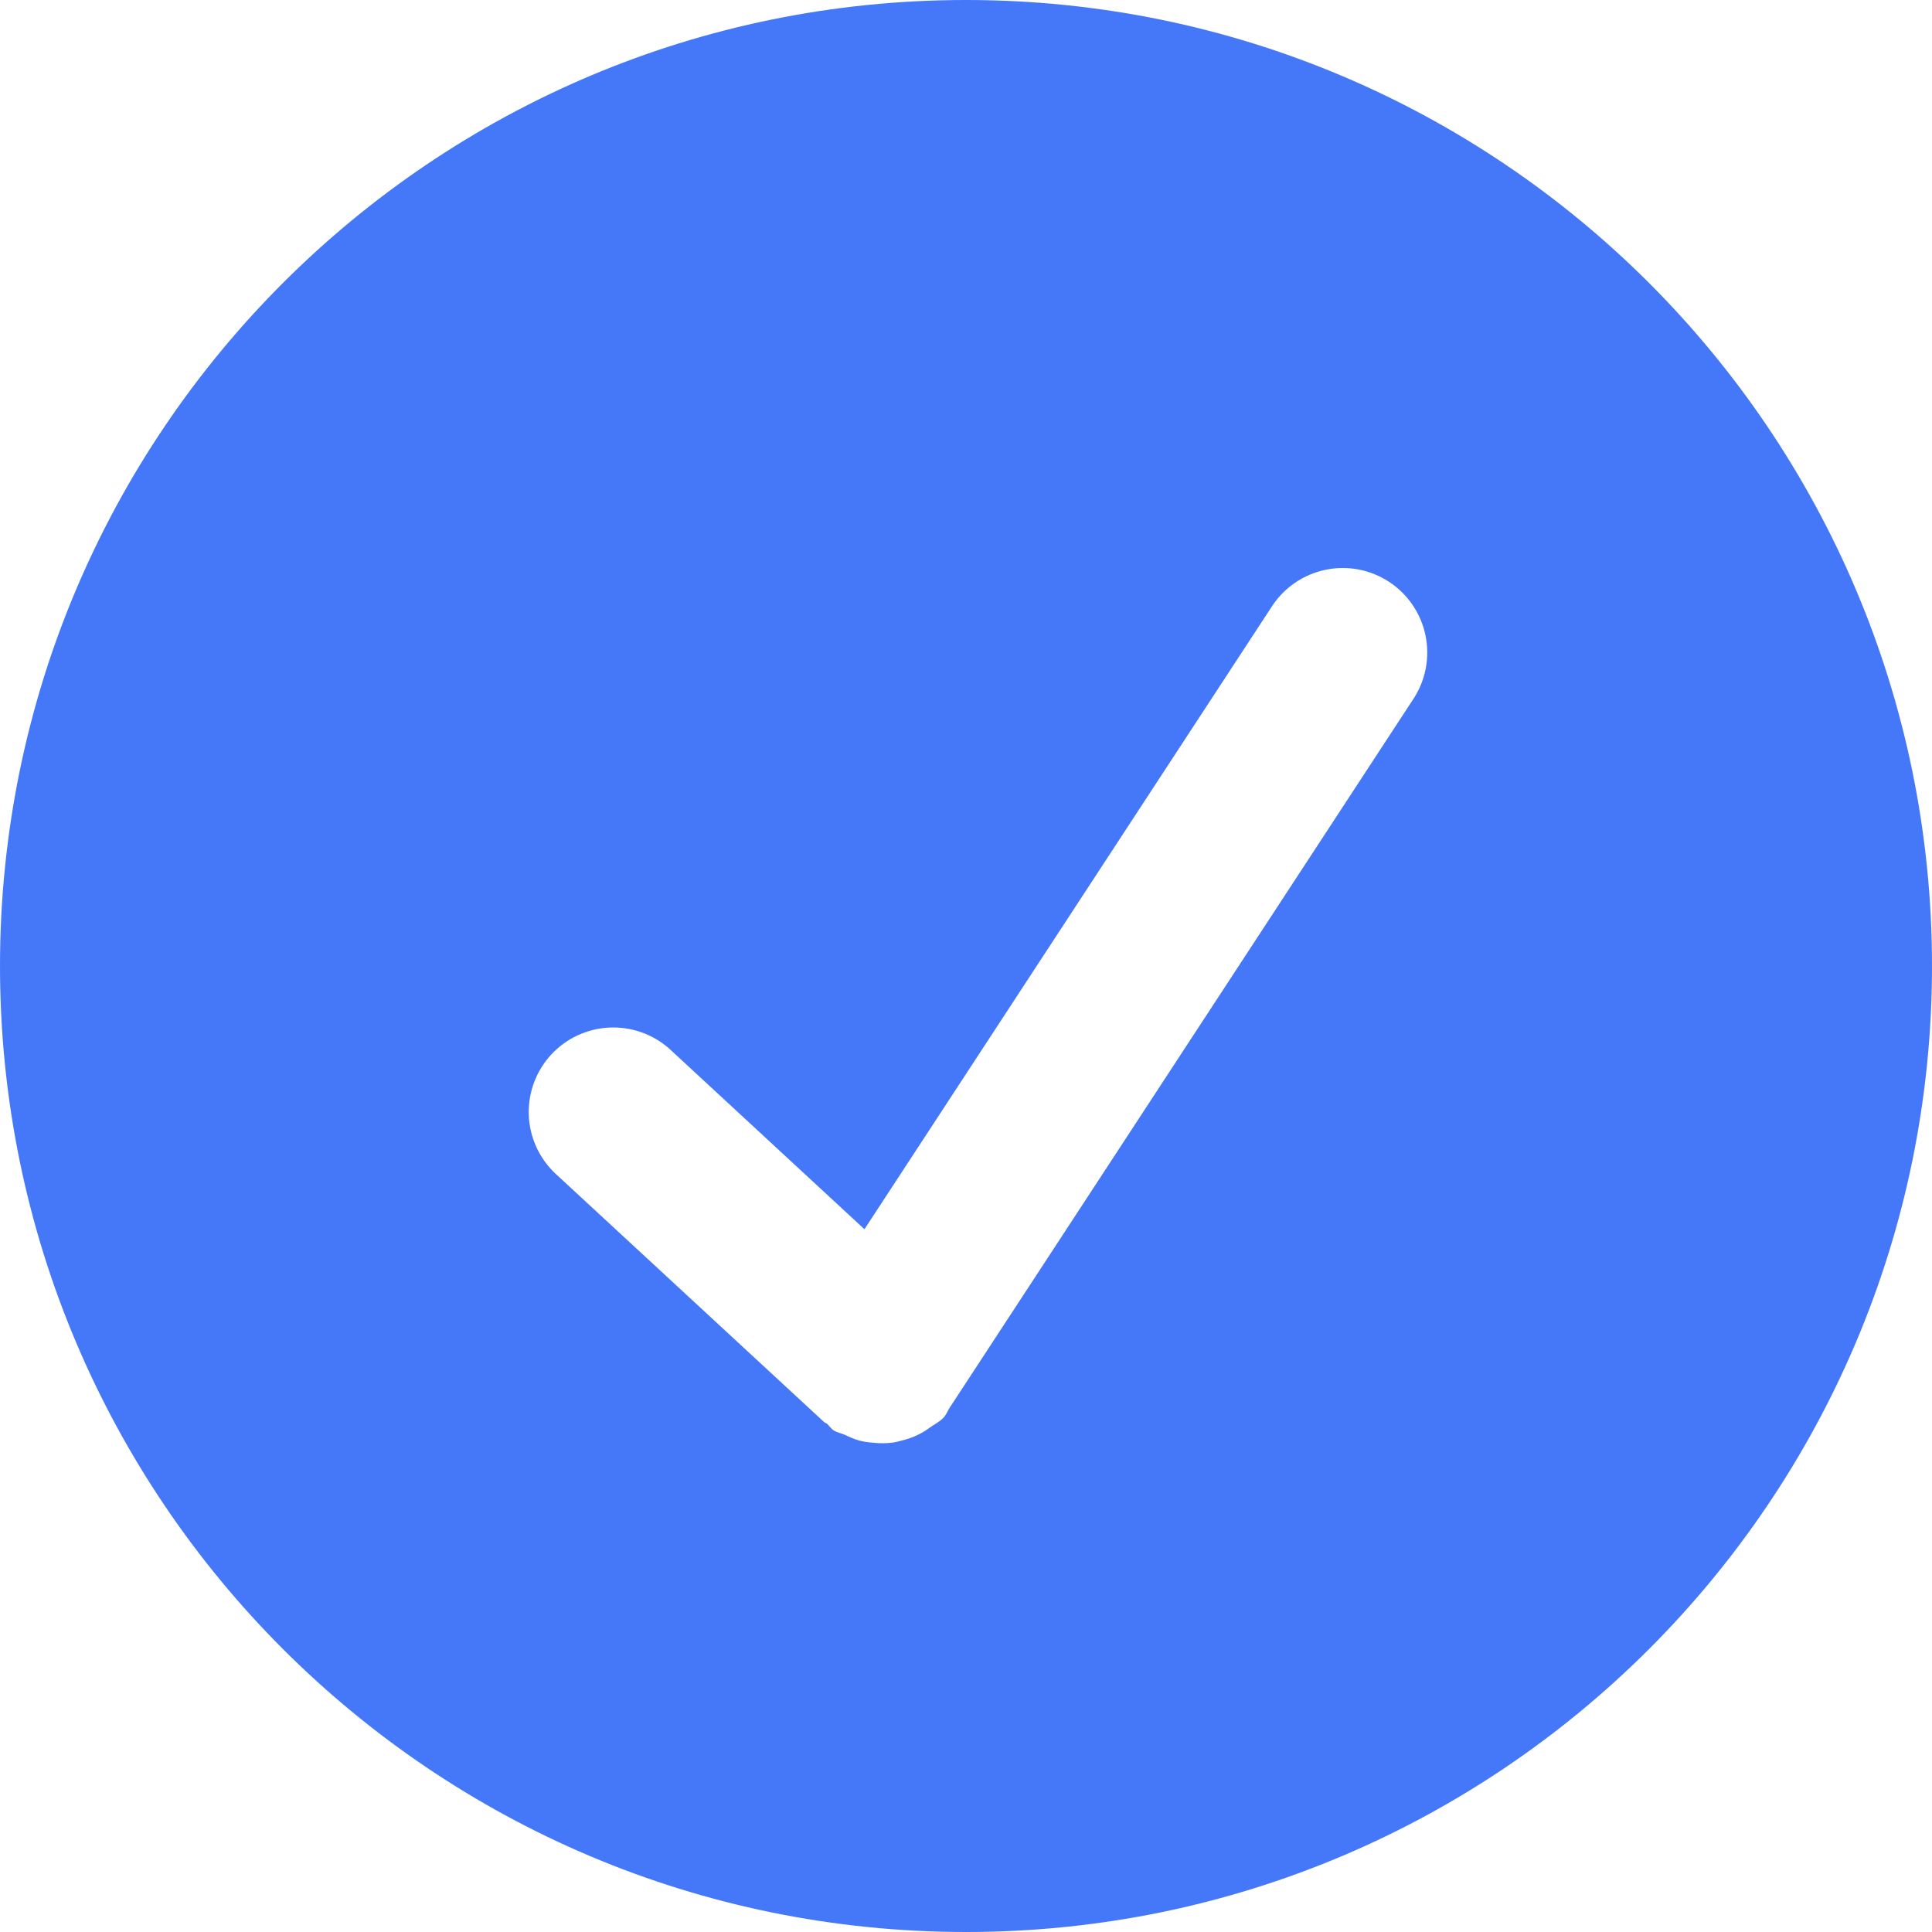
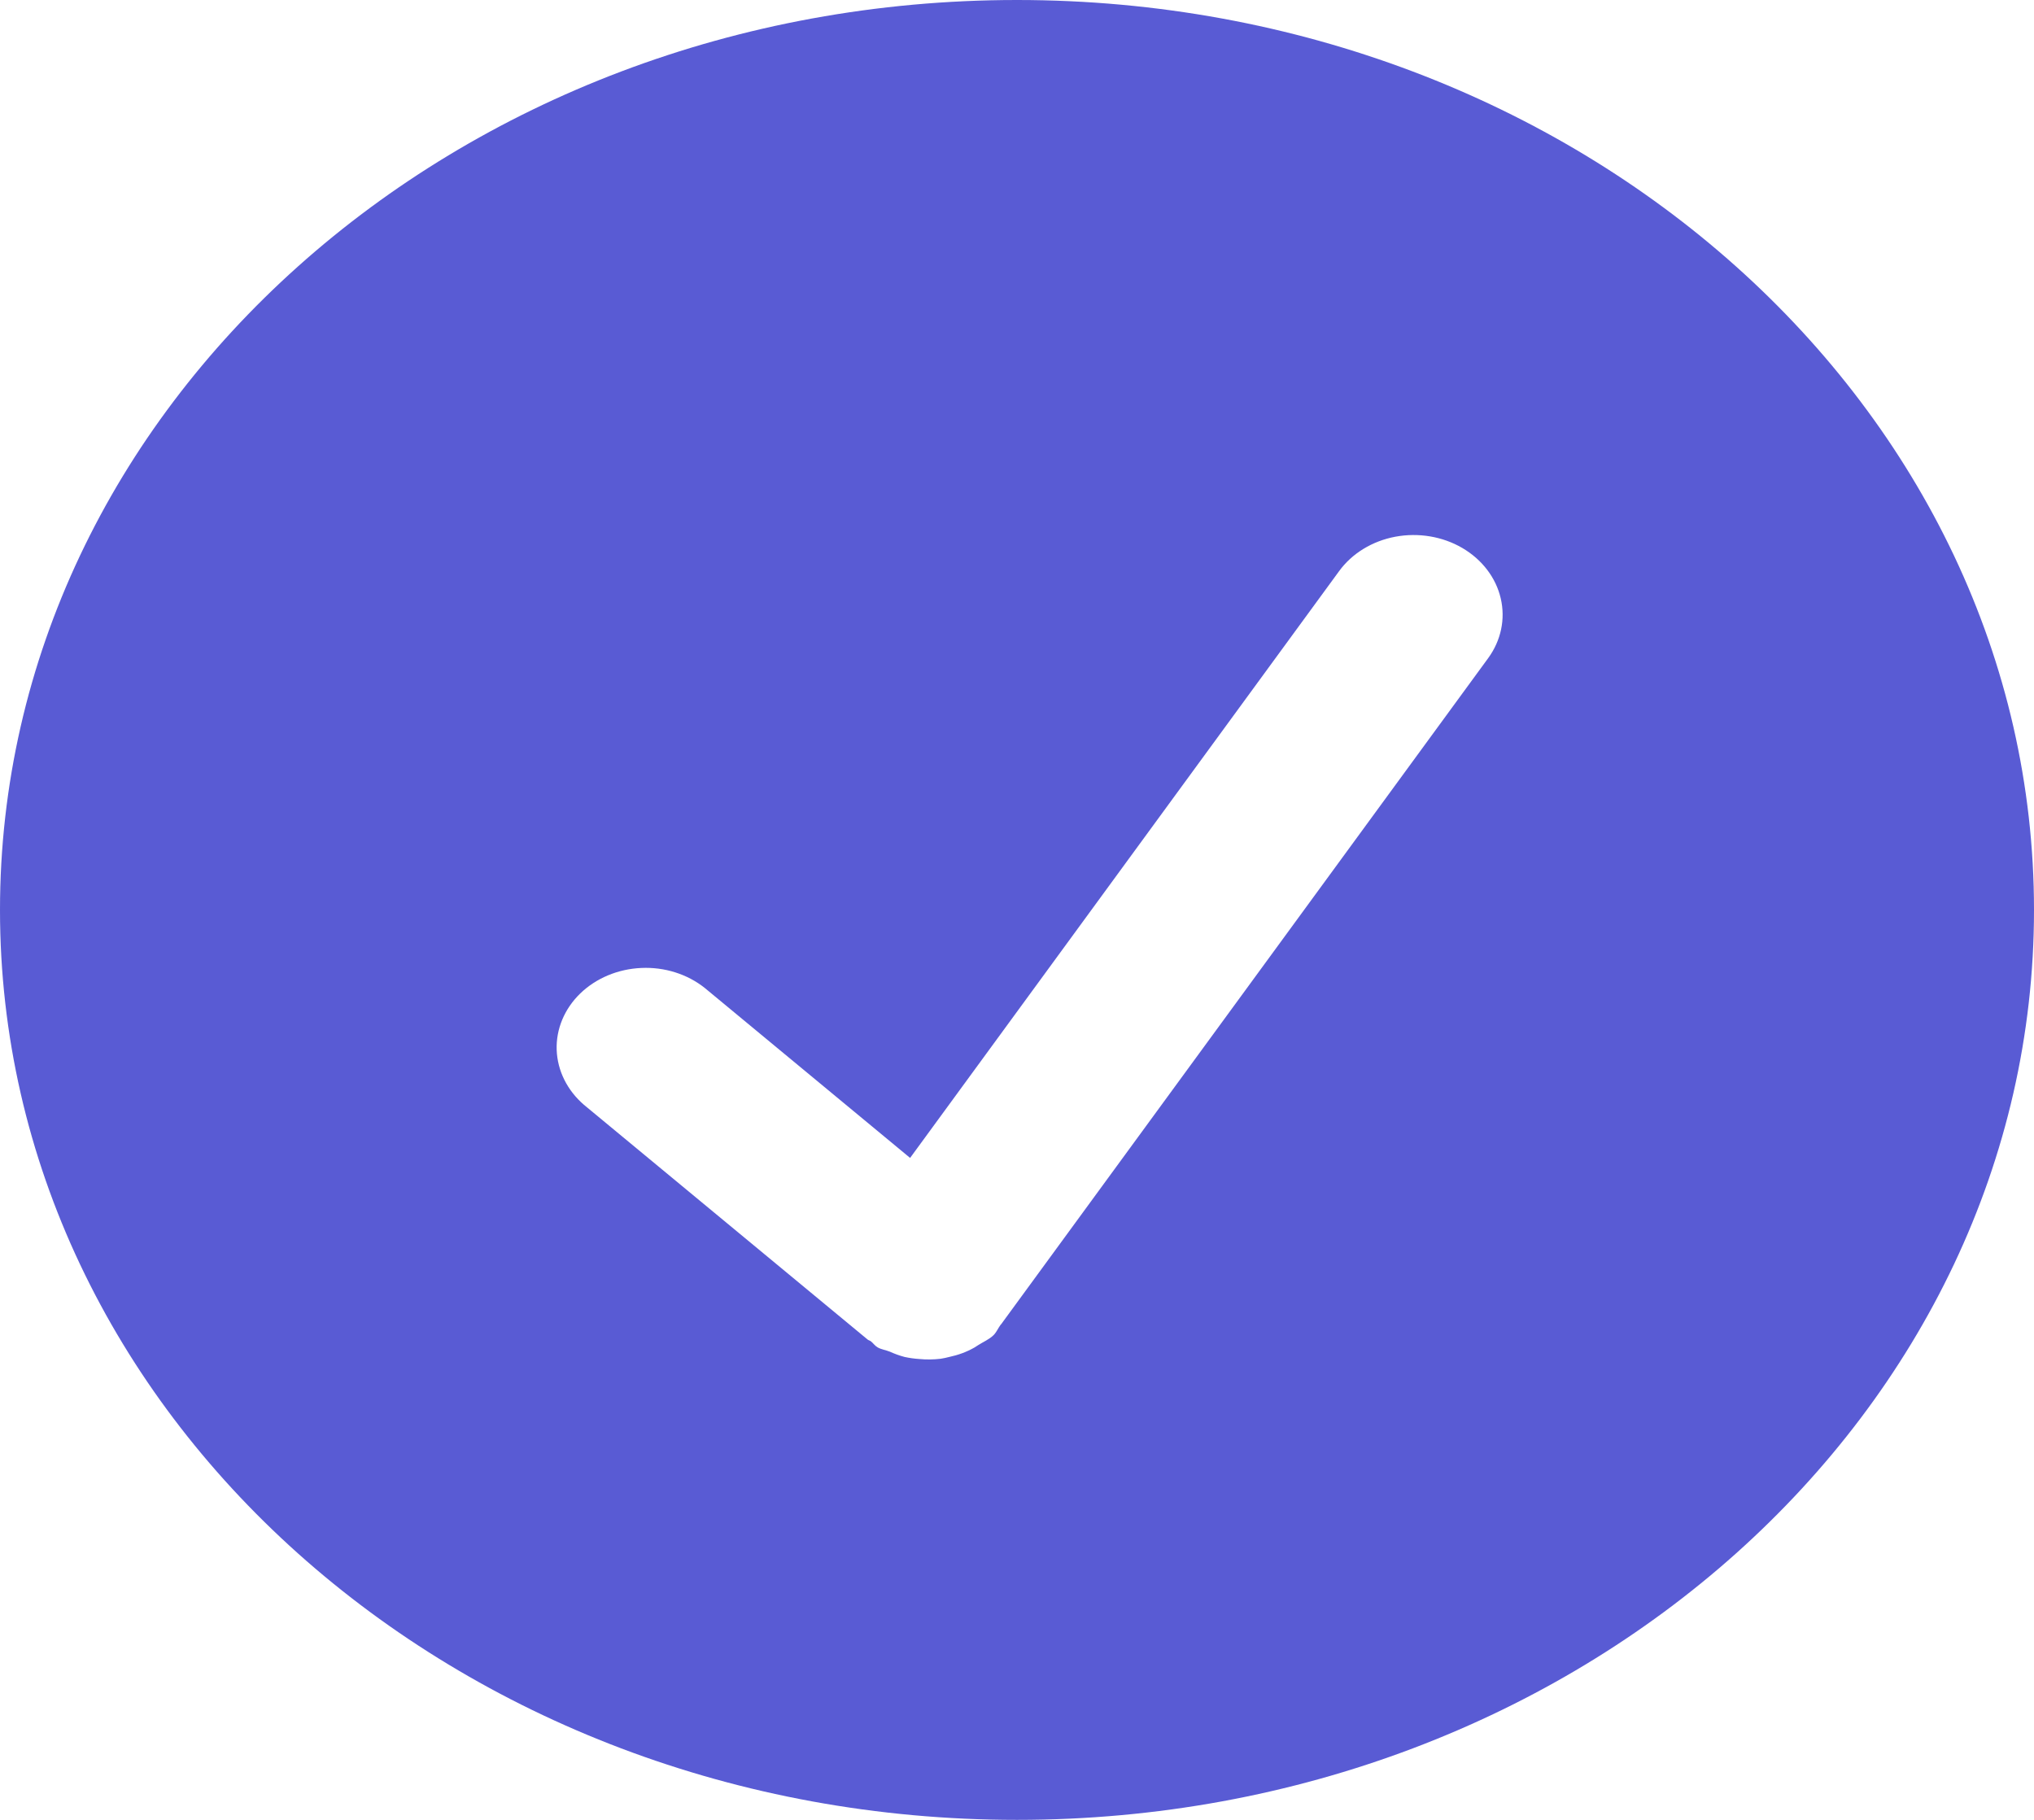
- <svg xmlns="http://www.w3.org/2000/svg" width="32" height="32" viewBox="0 0 32 32" fill="none">
-   <path d="M16 0C7.164 0 0 7.164 0 16C0 24.836 7.164 32 16 32C24.836 32 32 24.836 32 16C32 7.164 24.836 0 16 0ZM23.412 11.574L15.748 23.288C15.746 23.29 15.742 23.292 15.742 23.294C15.702 23.354 15.68 23.422 15.63 23.478C15.56 23.554 15.47 23.594 15.39 23.652C15.37 23.666 15.35 23.682 15.328 23.696C15.204 23.774 15.076 23.826 14.936 23.86C14.89 23.872 14.848 23.884 14.8 23.892C14.689 23.907 14.576 23.909 14.464 23.896C14.385 23.891 14.307 23.879 14.23 23.86C14.151 23.836 14.074 23.805 14 23.768C13.936 23.738 13.868 23.73 13.808 23.692C13.764 23.664 13.74 23.62 13.702 23.586C13.686 23.572 13.666 23.568 13.65 23.554L9.188 19.428C8.924 19.174 8.769 18.826 8.758 18.46C8.747 18.093 8.881 17.737 9.129 17.468C9.378 17.199 9.723 17.038 10.089 17.02C10.455 17.002 10.814 17.128 11.088 17.372L14.318 20.36L21.068 10.042C21.271 9.731 21.59 9.514 21.953 9.438C22.316 9.361 22.695 9.433 23.006 9.636C23.317 9.839 23.534 10.158 23.61 10.521C23.686 10.884 23.615 11.263 23.412 11.574Z" fill="#4578F9" />
+ <svg xmlns="http://www.w3.org/2000/svg" width="38" height="34" viewBox="0 0 38 34" fill="none">
+   <path d="M19 0C8.507 0 0 7.612 0 17C0 26.388 8.507 34 19 34C29.493 34 38 26.388 38 17C38 7.612 29.493 0 19 0ZM27.802 12.297L18.701 24.744C18.698 24.746 18.694 24.748 18.694 24.75C18.646 24.814 18.62 24.886 18.561 24.945C18.477 25.026 18.371 25.069 18.276 25.13C18.252 25.145 18.228 25.162 18.202 25.177C18.055 25.26 17.903 25.315 17.736 25.351C17.682 25.364 17.632 25.377 17.575 25.385C17.443 25.401 17.309 25.403 17.176 25.39C17.082 25.384 16.989 25.371 16.898 25.351C16.804 25.326 16.713 25.293 16.625 25.253C16.549 25.222 16.468 25.213 16.397 25.173C16.345 25.143 16.316 25.096 16.271 25.06C16.252 25.045 16.228 25.041 16.209 25.026L10.911 20.642C10.597 20.372 10.414 20.003 10.4 19.614C10.387 19.224 10.546 18.846 10.841 18.56C11.137 18.274 11.546 18.103 11.981 18.084C12.416 18.064 12.842 18.199 13.167 18.458L17.003 21.633L25.018 10.67C25.259 10.339 25.637 10.108 26.069 10.027C26.501 9.947 26.951 10.022 27.32 10.238C27.689 10.454 27.947 10.792 28.037 11.178C28.128 11.565 28.043 11.967 27.802 12.297Z" fill="#595BD4" />
</svg>
